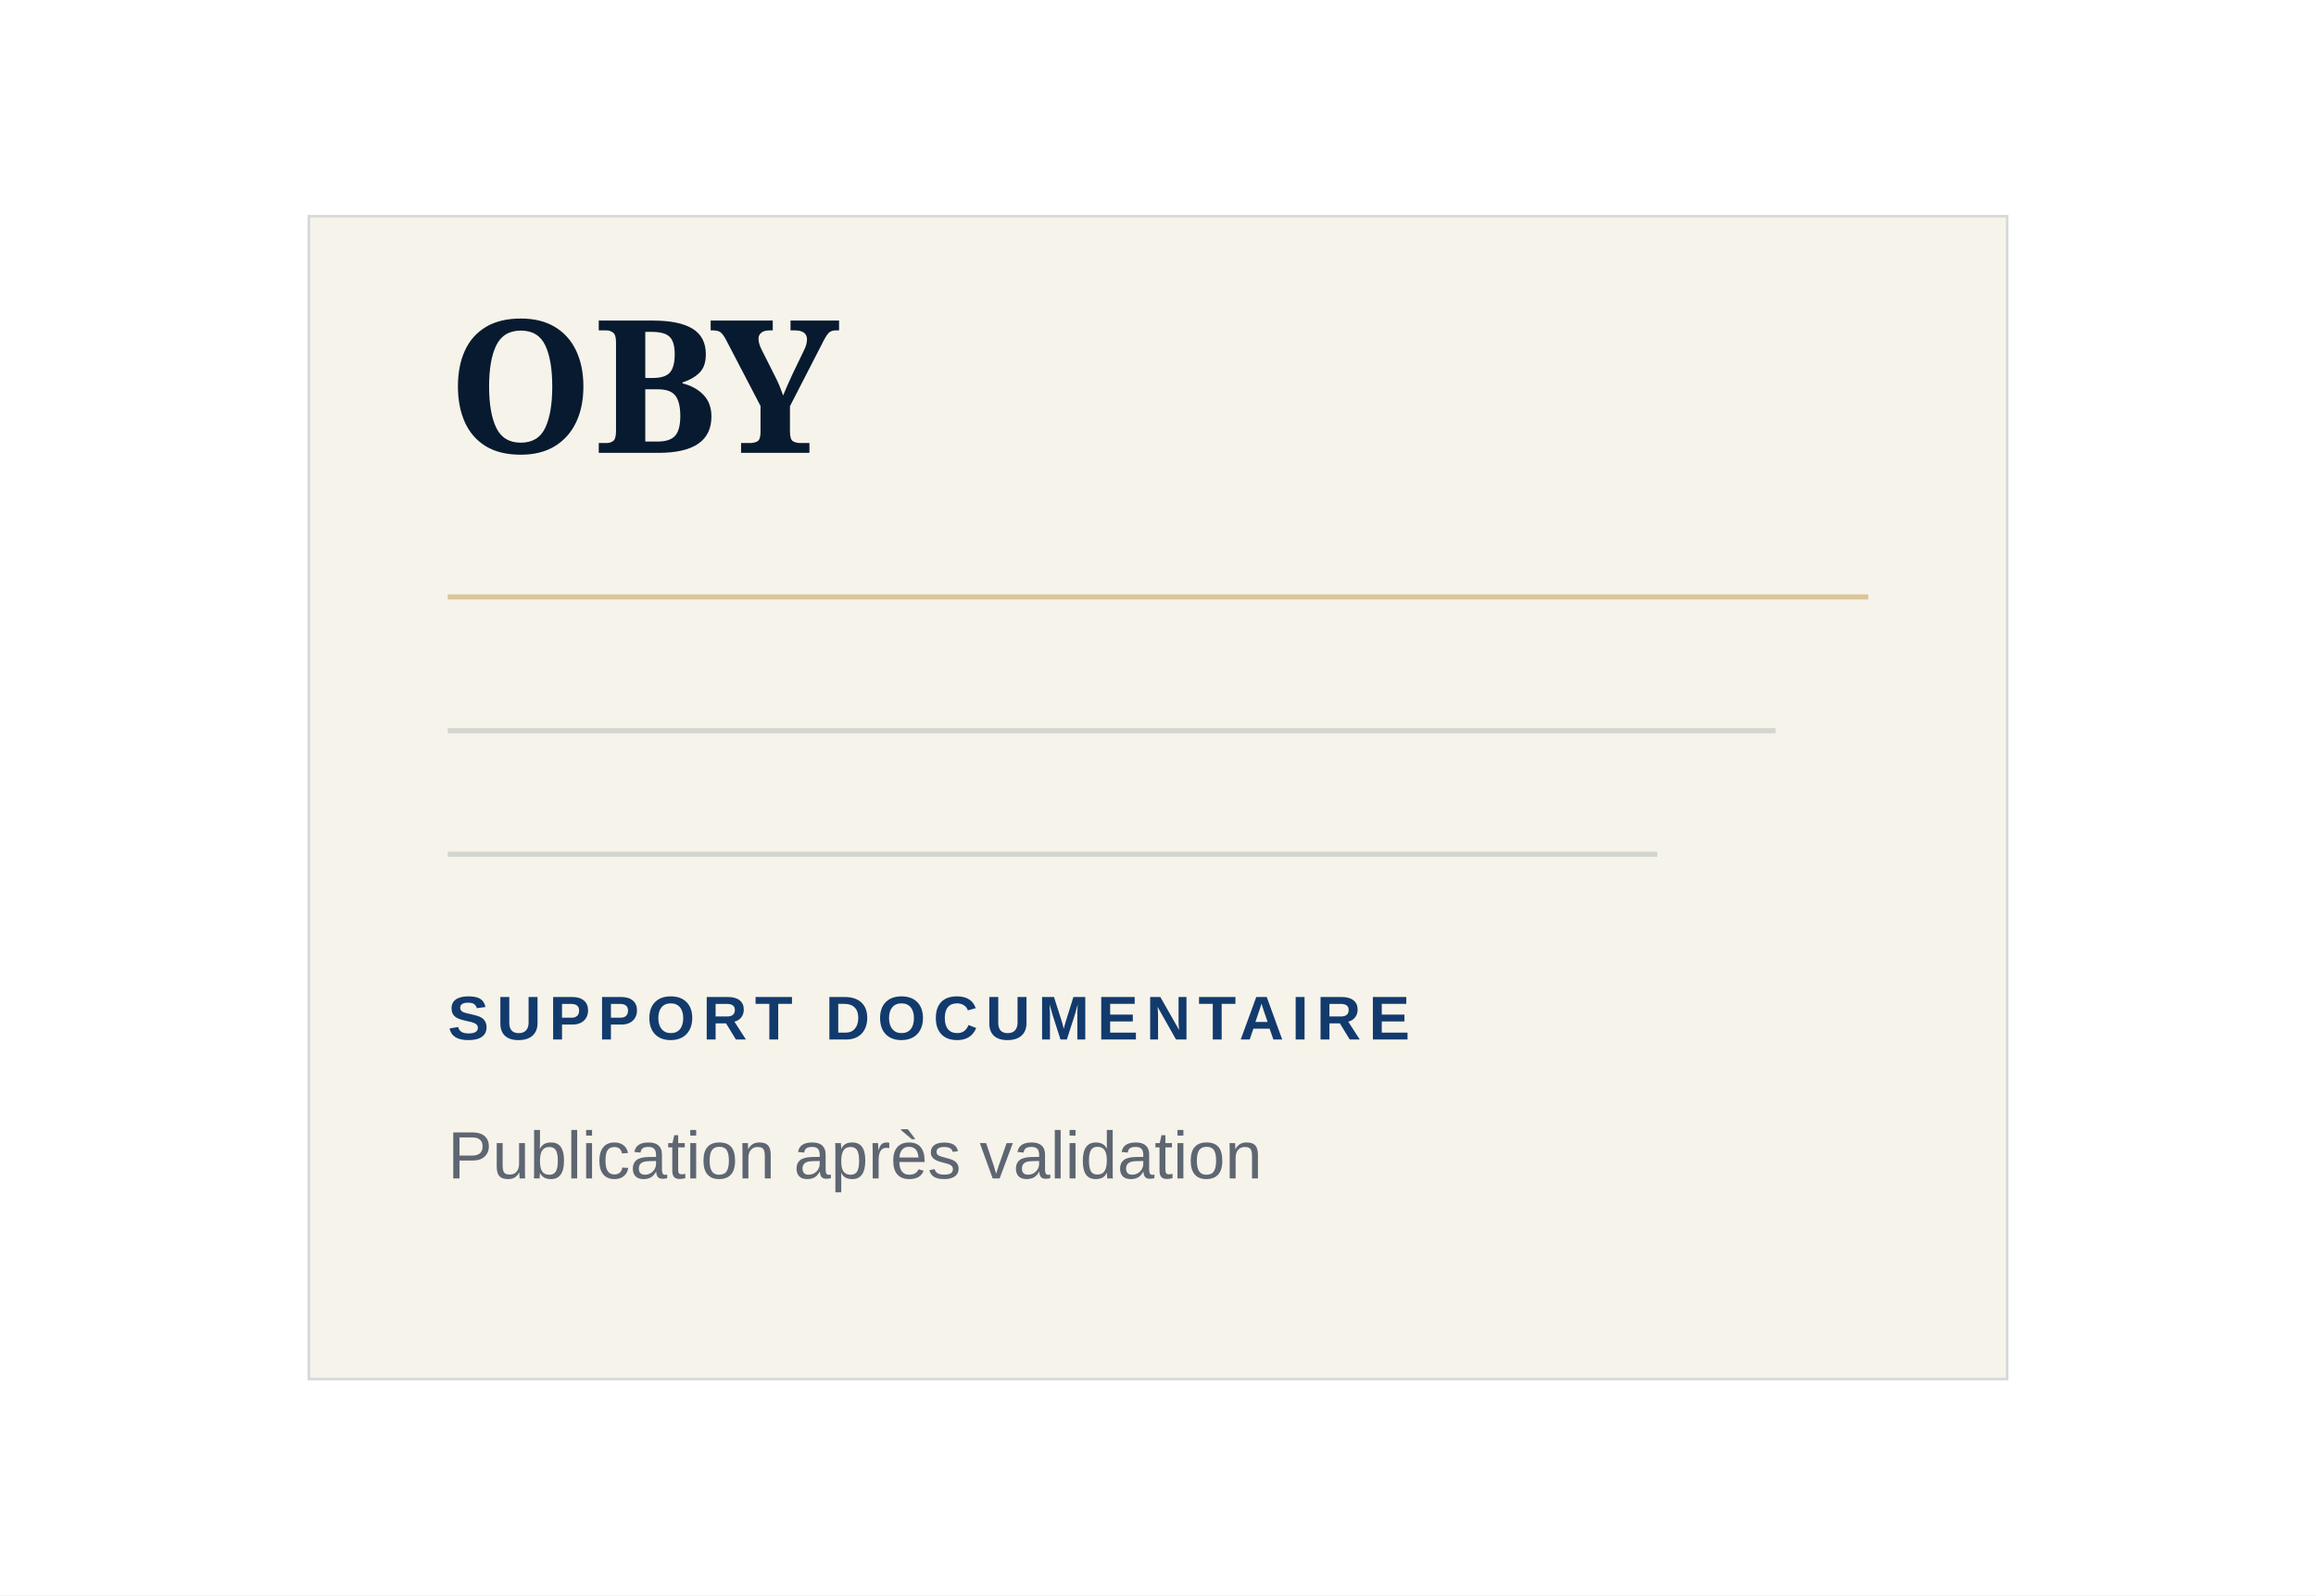
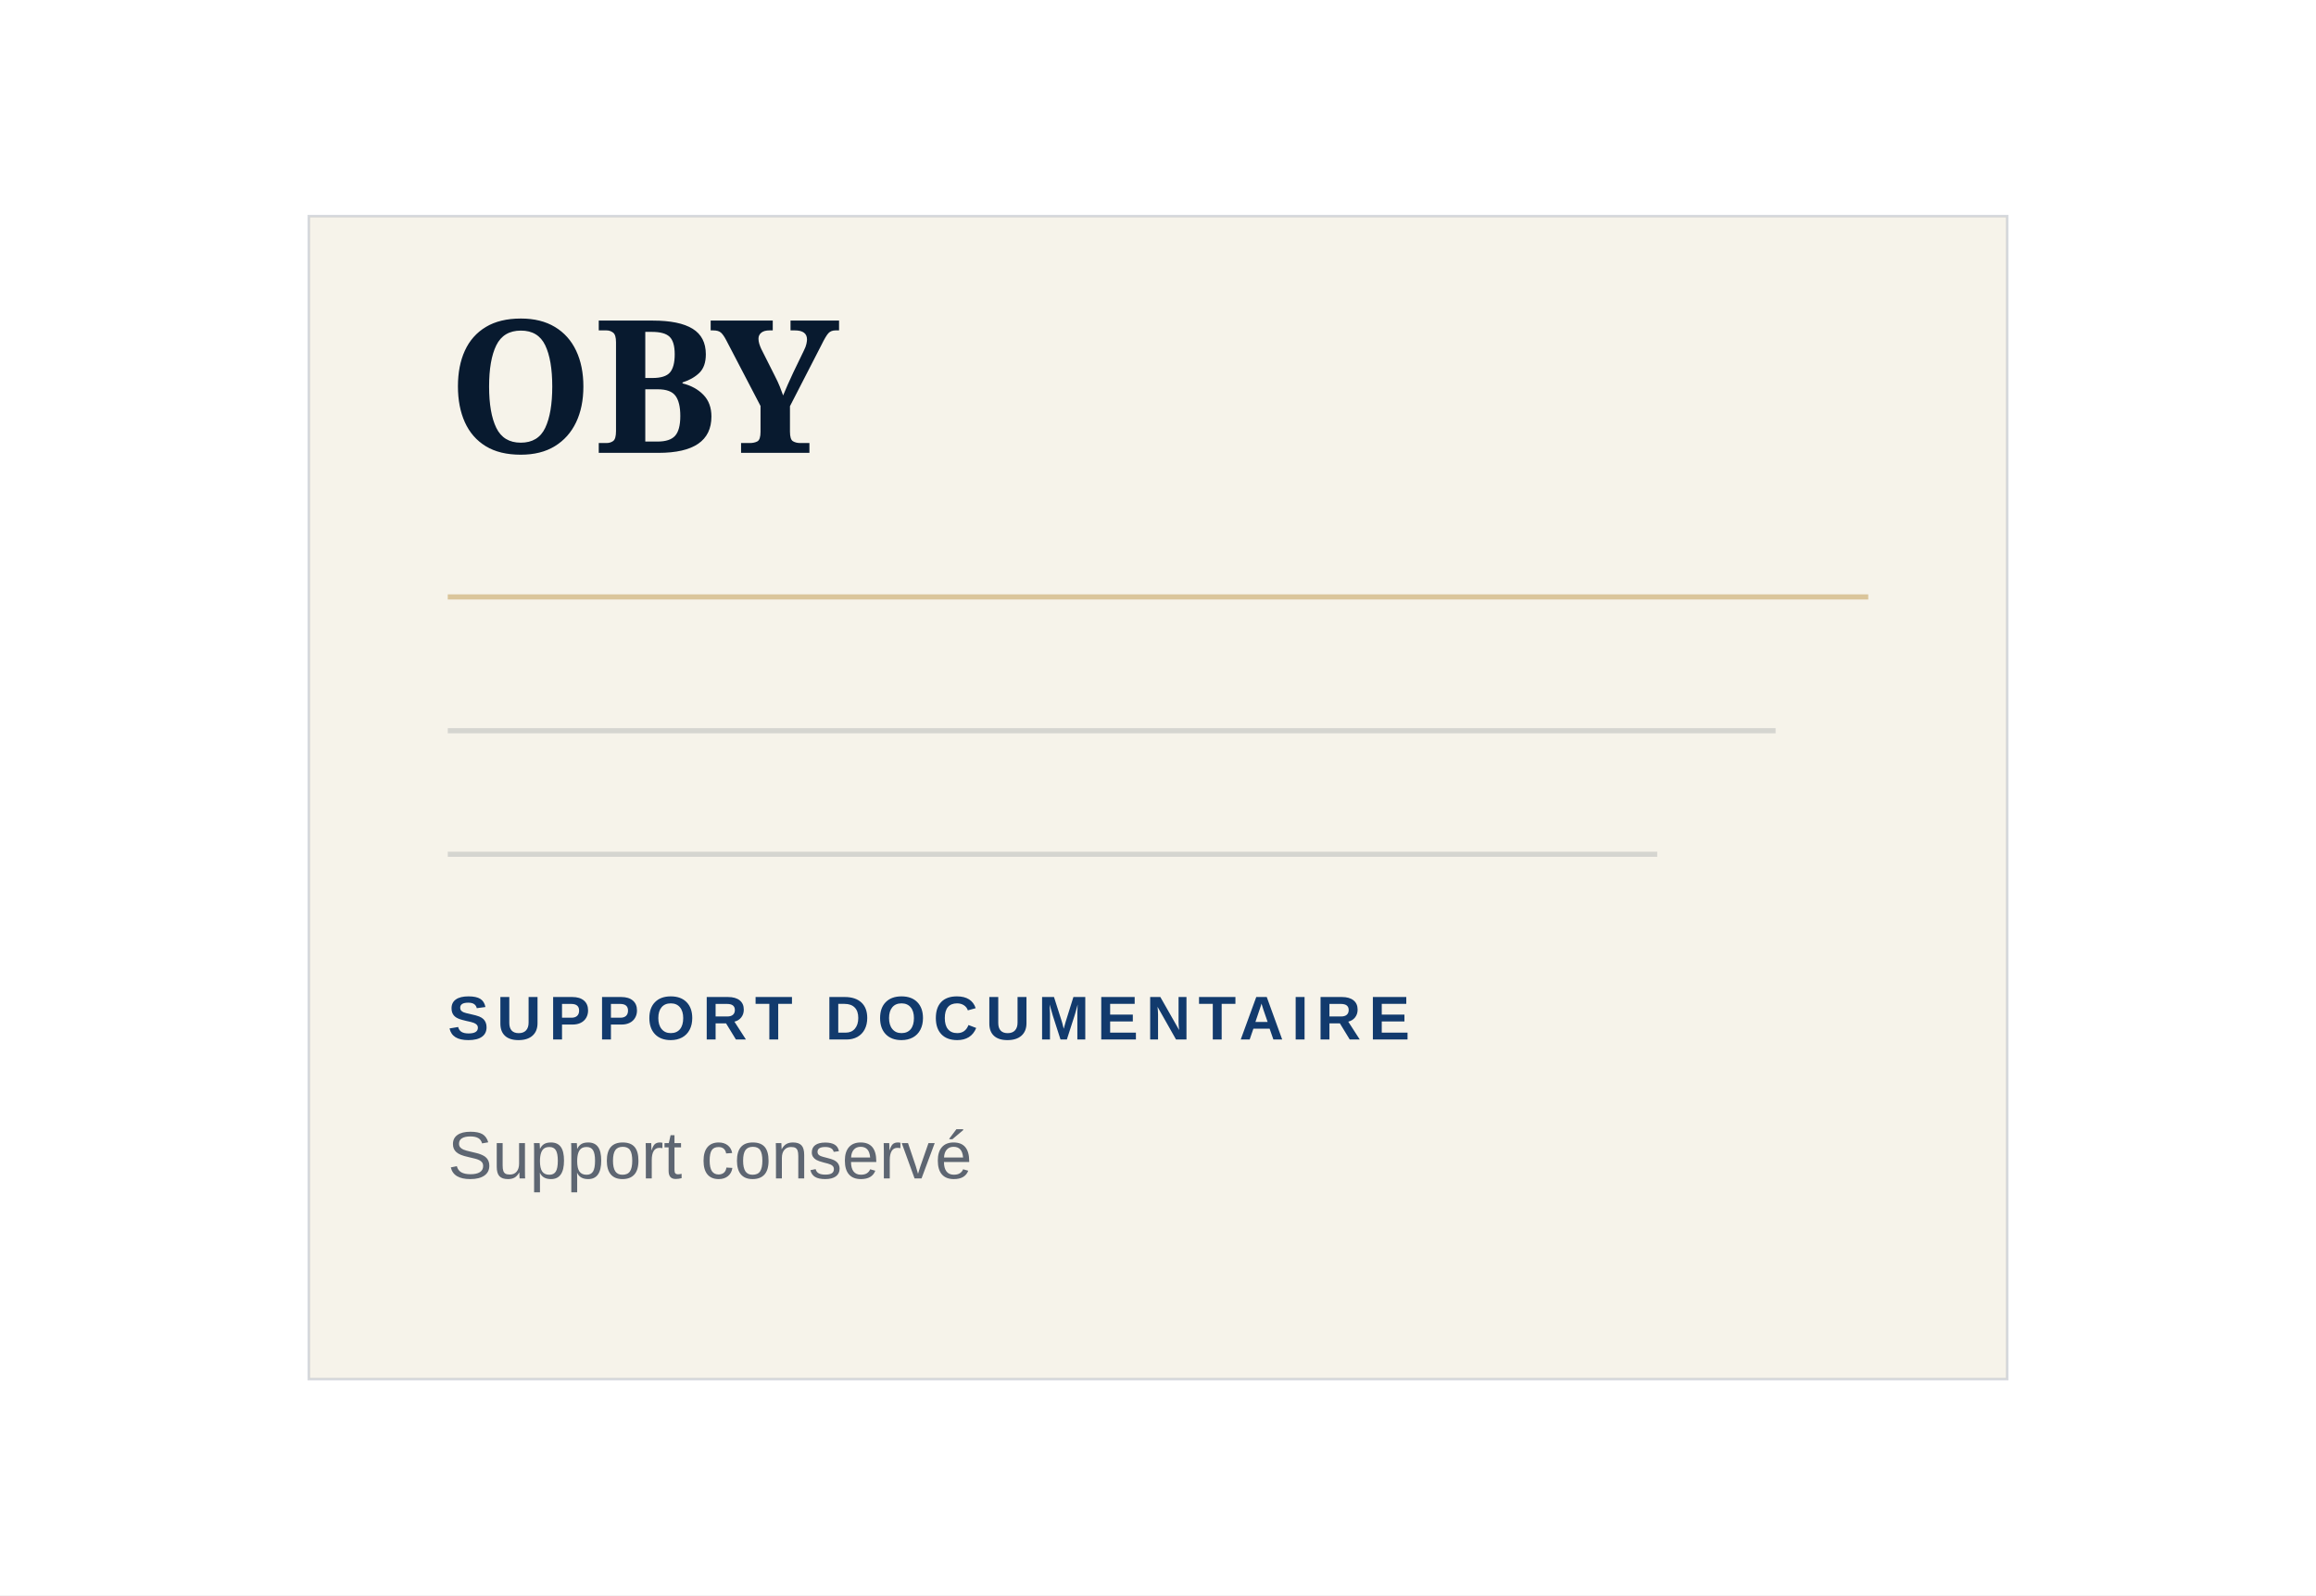
<svg xmlns="http://www.w3.org/2000/svg" width="900" height="620" viewBox="0 0 900 620" role="img" aria-label="Support documentaire OBY">
  <rect width="900" height="620" fill="#FFFFFF" />
  <rect x="120" y="84" width="660" height="452" fill="#F6F3EA" stroke="#B8BEC6" stroke-opacity=".55" />
  <line x1="174" y1="232" x2="726" y2="232" stroke="#C8A96B" stroke-width="2" stroke-opacity=".62" />
  <line x1="174" y1="284" x2="690" y2="284" stroke="#081A2F" stroke-width="2" stroke-opacity=".14" />
  <line x1="174" y1="332" x2="644" y2="332" stroke="#081A2F" stroke-width="2" stroke-opacity=".14" />
  <text x="174" y="176" fill="#081A2F" font-family="Georgia, serif" font-size="72" font-weight="700">OBY</text>
  <text x="174" y="404" fill="#123A6D" font-family="Arial, sans-serif" font-size="24" font-weight="700" letter-spacing="3">SUPPORT DOCUMENTAIRE</text>
-   <text x="174" y="458" fill="#5E6672" font-family="Arial, sans-serif" font-size="26">Publication après validation</text>
+   <text x="174" y="458" fill="#5E6672" font-family="Arial, sans-serif" font-size="26">Support conservé</text>
</svg>
